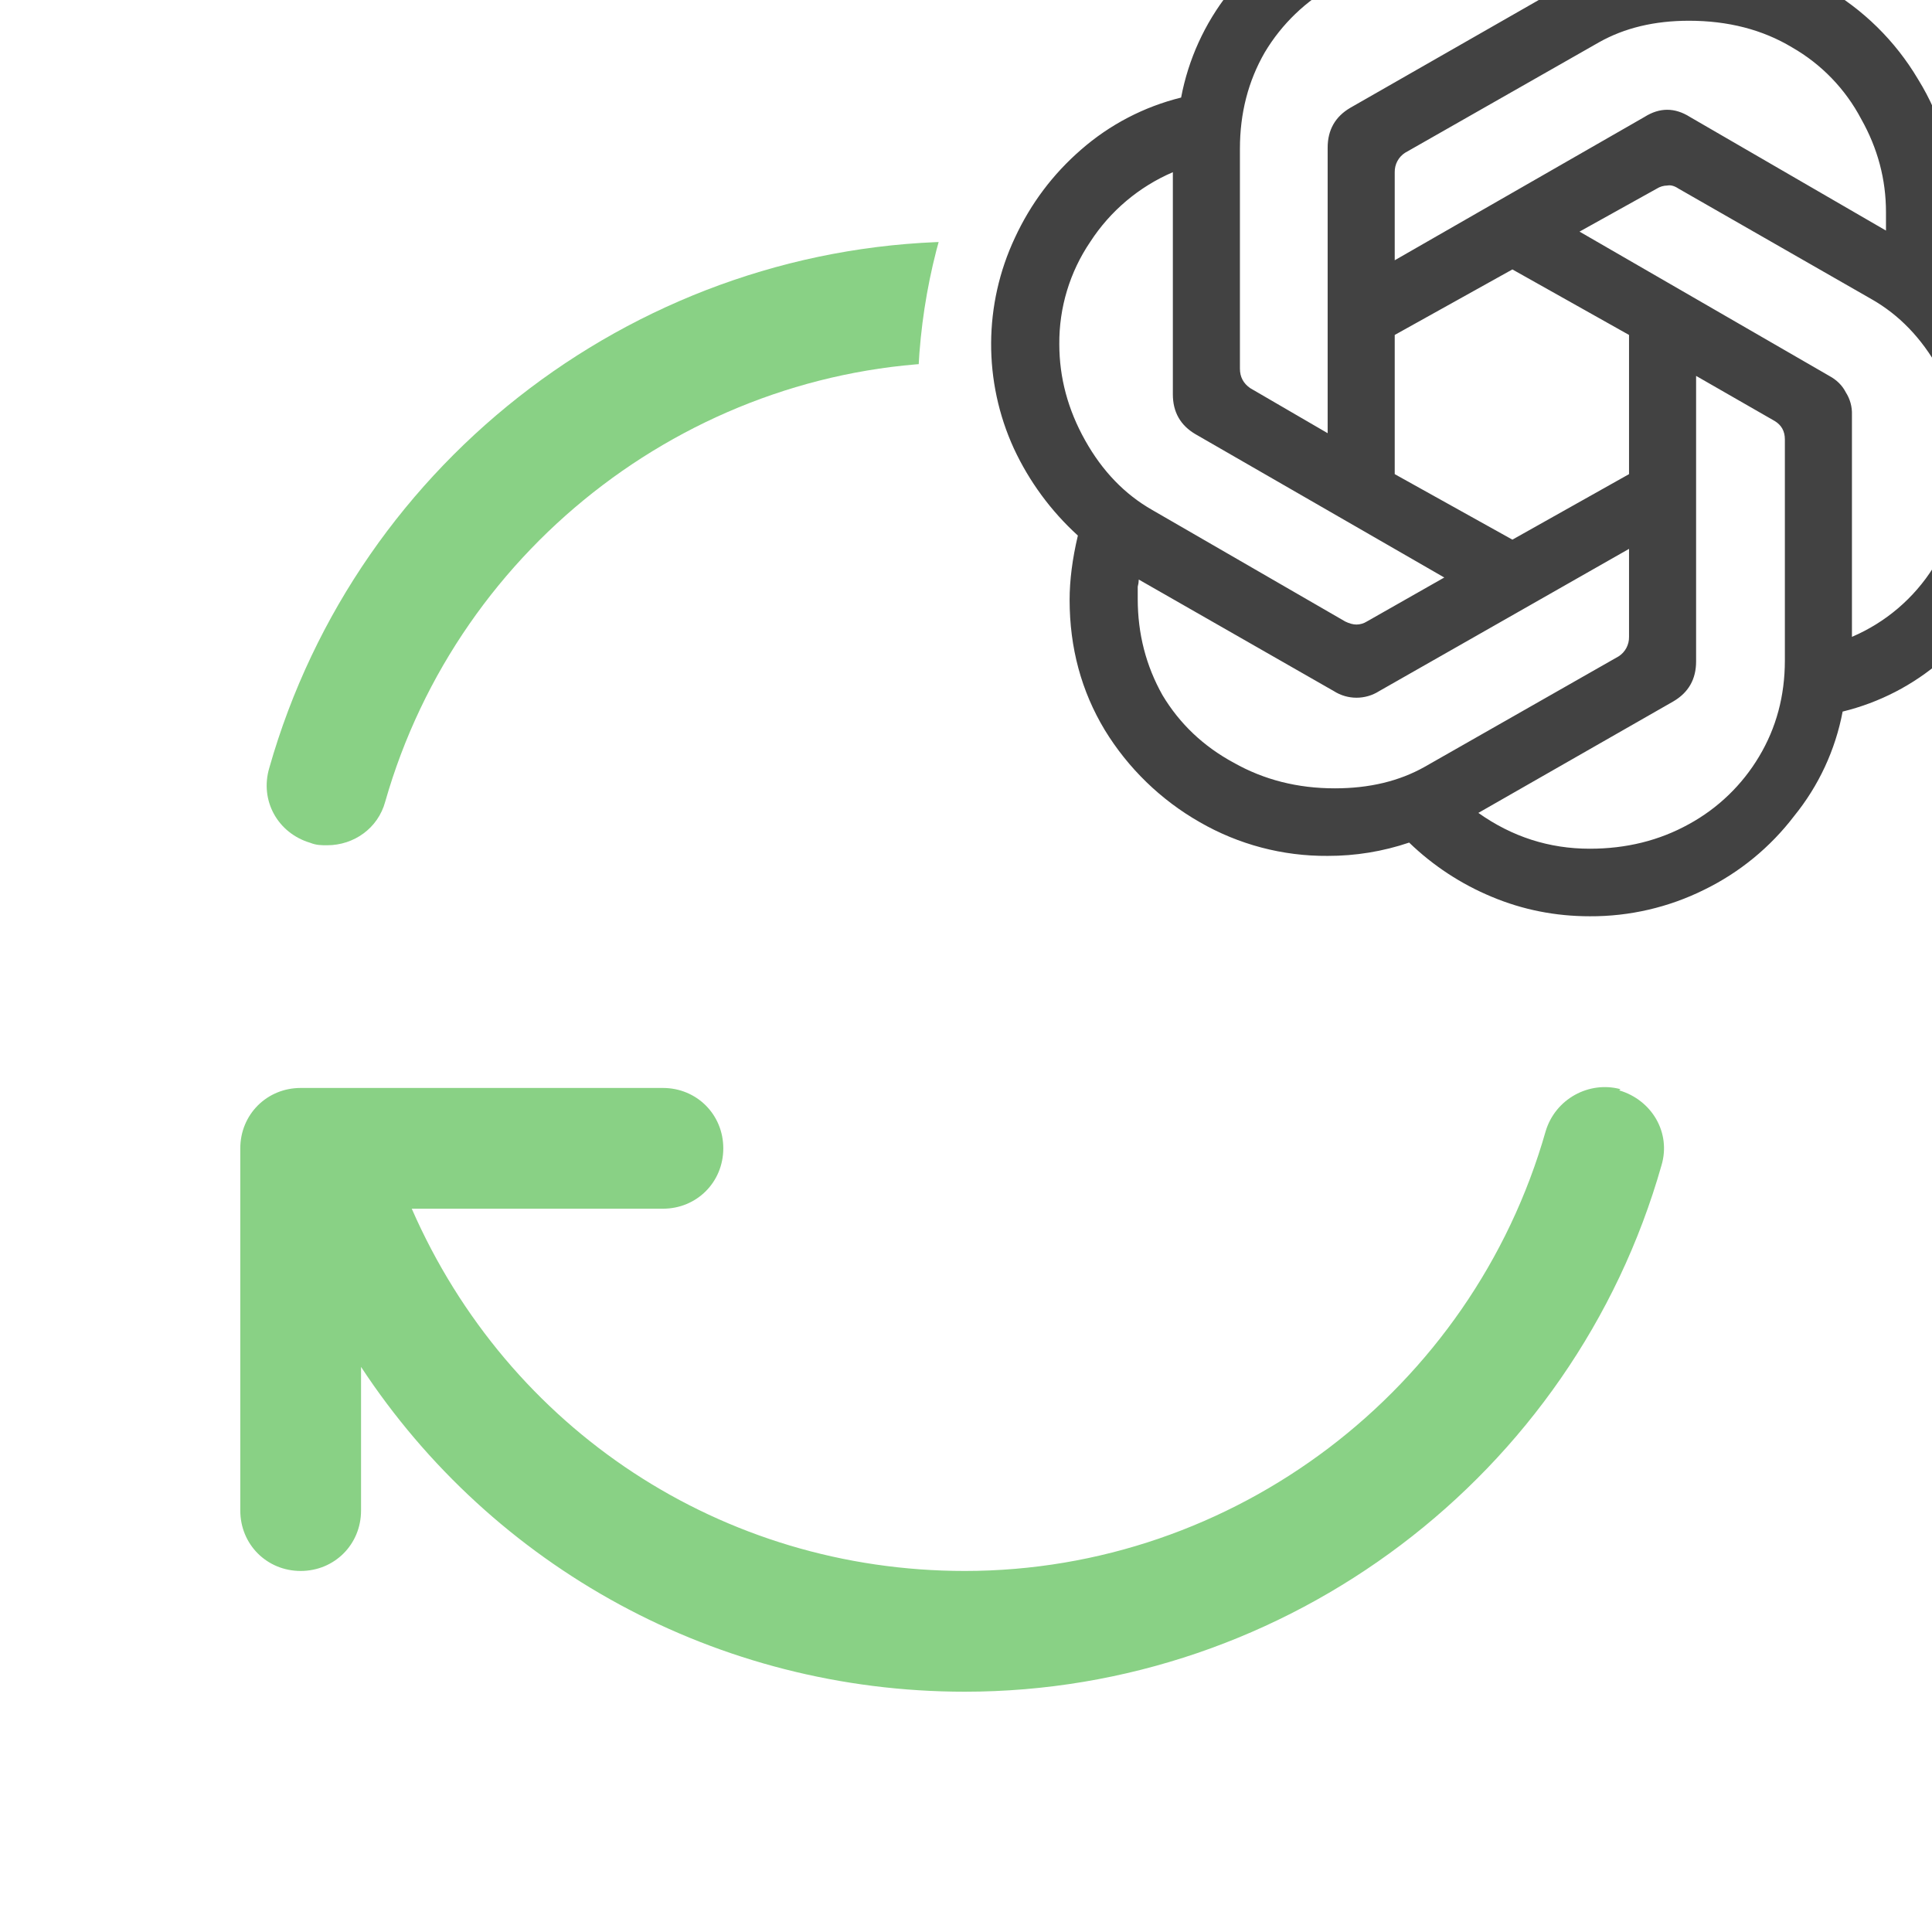
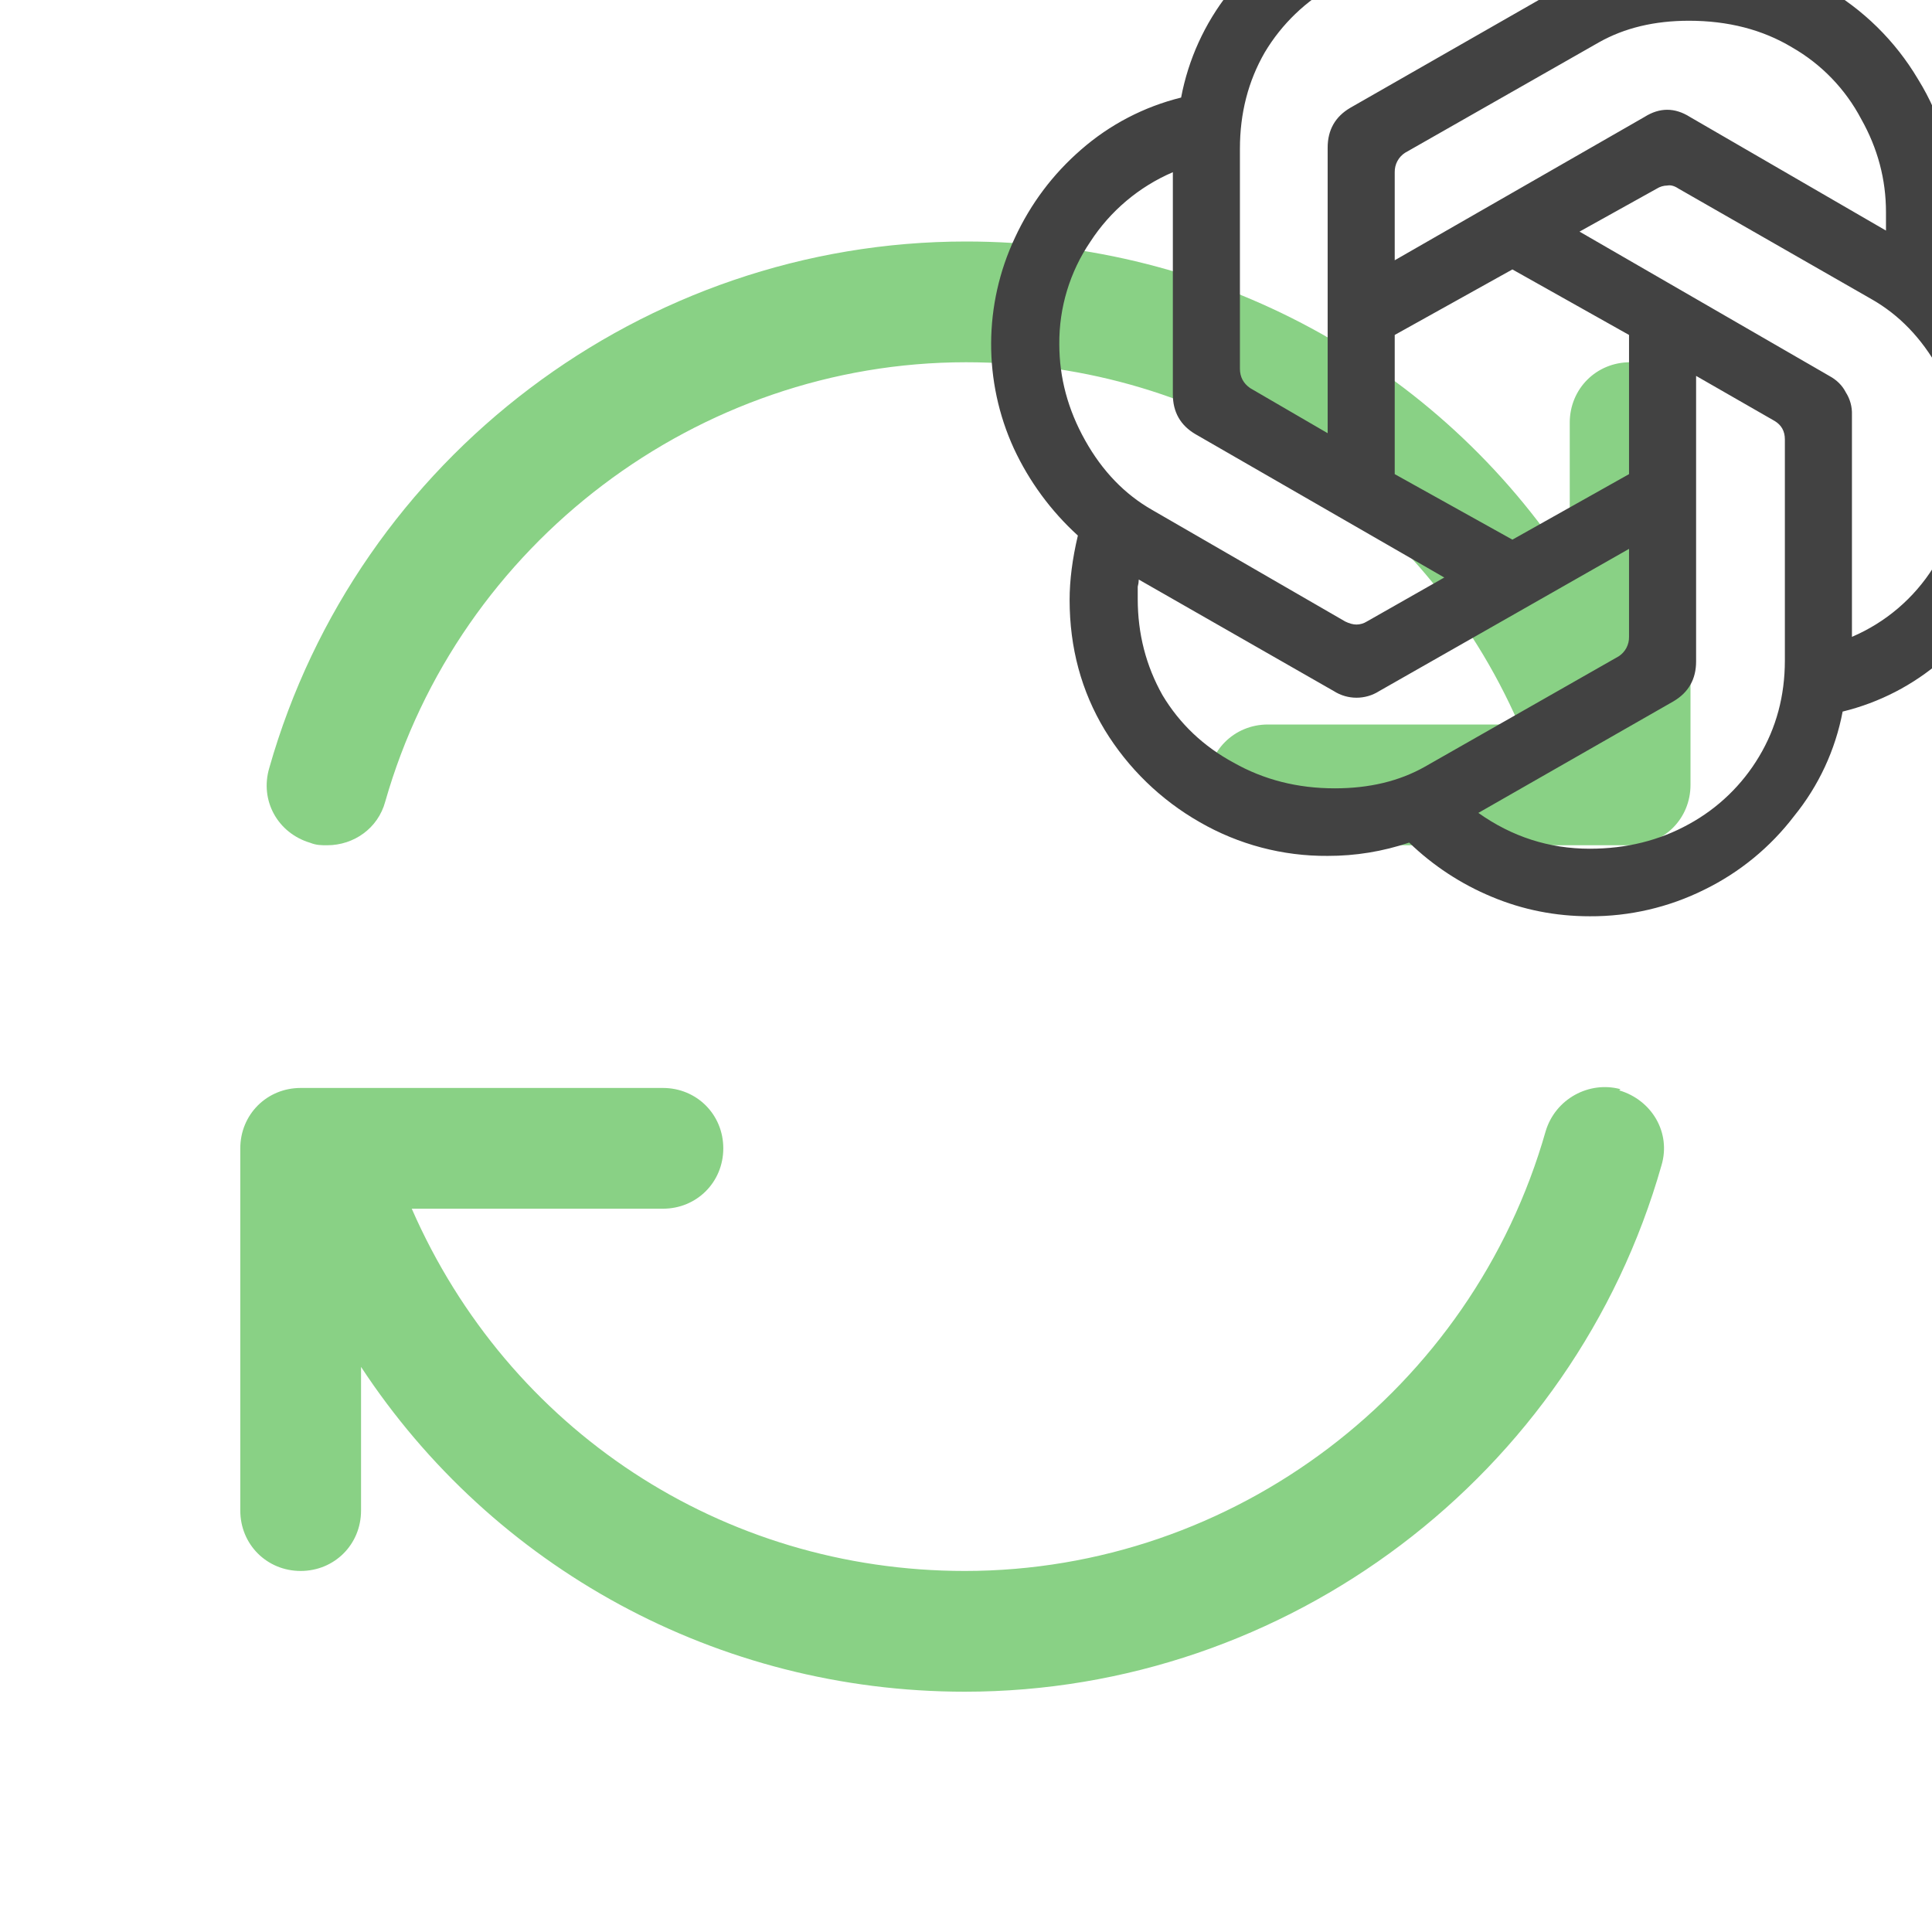
<svg xmlns="http://www.w3.org/2000/svg" viewBox="0 0 16 16" width="16" height="16">
-   <defs>
-     <clipPath id="k">
-       <path clip-rule="evenodd" d="M0 0H16V16H0Z M7.6 3.3a4.9 4.9 0 1 0 9.8 0a4.9 4.9 0 1 0 -9.8 0Z" />
-     </clipPath>
-   </defs>
-   <g clip-path="url(#k)">
+   <g>
    <path fill="#89d185" d="M14 3.5V6.5C14 6.78 13.78 7 13.5 7H10.5C10.22 7 10 6.78 10 6.5C10 6.22 10.22 6 10.5 6H12.58C11.78 4.17 10.01 3 8 3C5.78 3 3.8 4.5 3.19 6.64C3.13 6.86 2.93 7 2.71 7C2.66 7 2.62 7 2.57 6.98C2.3 6.9 2.15 6.63 2.23 6.36C2.96 3.79 5.33 2 8 2C10.05 2 11.91 3.02 13 4.69V3.5C13 3.22 13.22 3 13.5 3C13.78 3 14 3.22 14 3.5ZM13.42 9.02C13.16 8.95 12.88 9.1 12.8 9.37C12.19 11.51 10.22 13.01 7.99 13.01C5.98 13.01 4.21 11.84 3.41 10.01H5.49C5.77 10.01 5.99 9.79 5.99 9.51C5.99 9.23 5.77 9.01 5.49 9.01H2.49C2.21 9.01 1.99 9.23 1.99 9.51V12.51C1.99 12.79 2.21 13.01 2.49 13.01C2.77 13.01 2.99 12.79 2.99 12.51V11.32C4.08 12.98 5.94 14.01 7.99 14.01C10.66 14.01 13.03 12.22 13.76 9.65C13.84 9.38 13.68 9.11 13.41 9.03L13.42 9.02Z" />
    <animateTransform attributeName="transform" type="rotate" from="0 8 8" to="360 8 8" dur="1.5s" repeatCount="indefinite" />
  </g>
  <g transform="translate(8.2 -1) scale(0.36)">
    <path fill="#424242" d="M13.795 23.856q-1.188 0-2.256-.448a6.1 6.1 0 0 1-1.9-1.247 5.8 5.8 0 0 1-1.875.306 5.8 5.8 0 0 1-2.944-.777 6.1 6.1 0 0 1-2.184-2.12q-.807-1.34-.808-2.99 0-.682.19-1.482a6.3 6.3 0 0 1-1.472-2.002 5.76 5.76 0 0 1 .024-4.85q.546-1.177 1.52-2.024a5.5 5.5 0 0 1 2.303-1.2A5.55 5.55 0 0 1 5.485 2.62 6.06 6.06 0 0 1 7.575.925 5.85 5.85 0 0 1 10.21.313q1.187 0 2.255.447a6.1 6.1 0 0 1 1.9 1.248 5.8 5.8 0 0 1 1.875-.306q1.59 0 2.944.776a5.9 5.9 0 0 1 2.16 2.12q.832 1.34.832 2.99 0 .682-.19 1.483a6.2 6.2 0 0 1 1.472 2.024q.522 1.13.522 2.378 0 1.272-.546 2.449a6.1 6.1 0 0 1-1.543 2.048 5.45 5.45 0 0 1-2.28 1.177 5.4 5.4 0 0 1-1.115 2.402 5.8 5.8 0 0 1-2.066 1.695 5.85 5.85 0 0 1-2.635.612M7.93 20.913q1.188 0 2.066-.495l4.463-2.542a.52.52 0 0 0 .238-.448v-2.024L8.95 18.676a.97.97 0 0 1-1.044 0L3.419 16.11a.7.7 0 0 1-.024.165v.282q0 1.201.57 2.213.594.99 1.639 1.554 1.044.59 2.326.589m.238-3.838q.143.07.26.07a.46.46 0 0 0 .238-.07l1.781-1.012-5.722-3.296q-.522-.306-.522-.918v-5.11a4.27 4.27 0 0 0-1.9 1.602 4.13 4.13 0 0 0-.712 2.354q0 1.155.594 2.213.593 1.06 1.543 1.601zm5.627 5.227q1.258 0 2.279-.565a4.25 4.25 0 0 0 1.614-1.554q.594-.99.594-2.213v-5.085q0-.283-.237-.424l-1.805-1.036v6.568q0 .613-.522.919l-4.487 2.566q1.163.825 2.564.824m.902-8.617v-3.202l-2.683-1.507-2.707 1.507v3.202l2.707 1.507zm-6.933-7.51q0-.612.522-.918l4.488-2.567a4.34 4.34 0 0 0-2.564-.824q-1.26 0-2.28.565a4.25 4.25 0 0 0-1.614 1.554q-.57.99-.57 2.213v5.062q0 .283.237.447l1.781 1.036zm12.061 11.253a4.13 4.13 0 0 0 1.876-1.6 4.2 4.2 0 0 0 .712-2.355q0-1.154-.593-2.213-.594-1.06-1.544-1.6l-4.44-2.543q-.142-.095-.26-.071a.46.46 0 0 0-.238.07l-1.78.99 5.745 3.319q.26.141.38.377a.9.9 0 0 1 .142.518zm-4.772-11.96q.522-.33 1.045 0l4.51 2.614v-.424q0-1.13-.57-2.142a4.1 4.1 0 0 0-1.59-1.648q-1.02-.613-2.374-.613-1.187 0-2.066.495L9.545 6.292a.52.52 0 0 0-.238.448v2.025z" />
  </g>
</svg>
